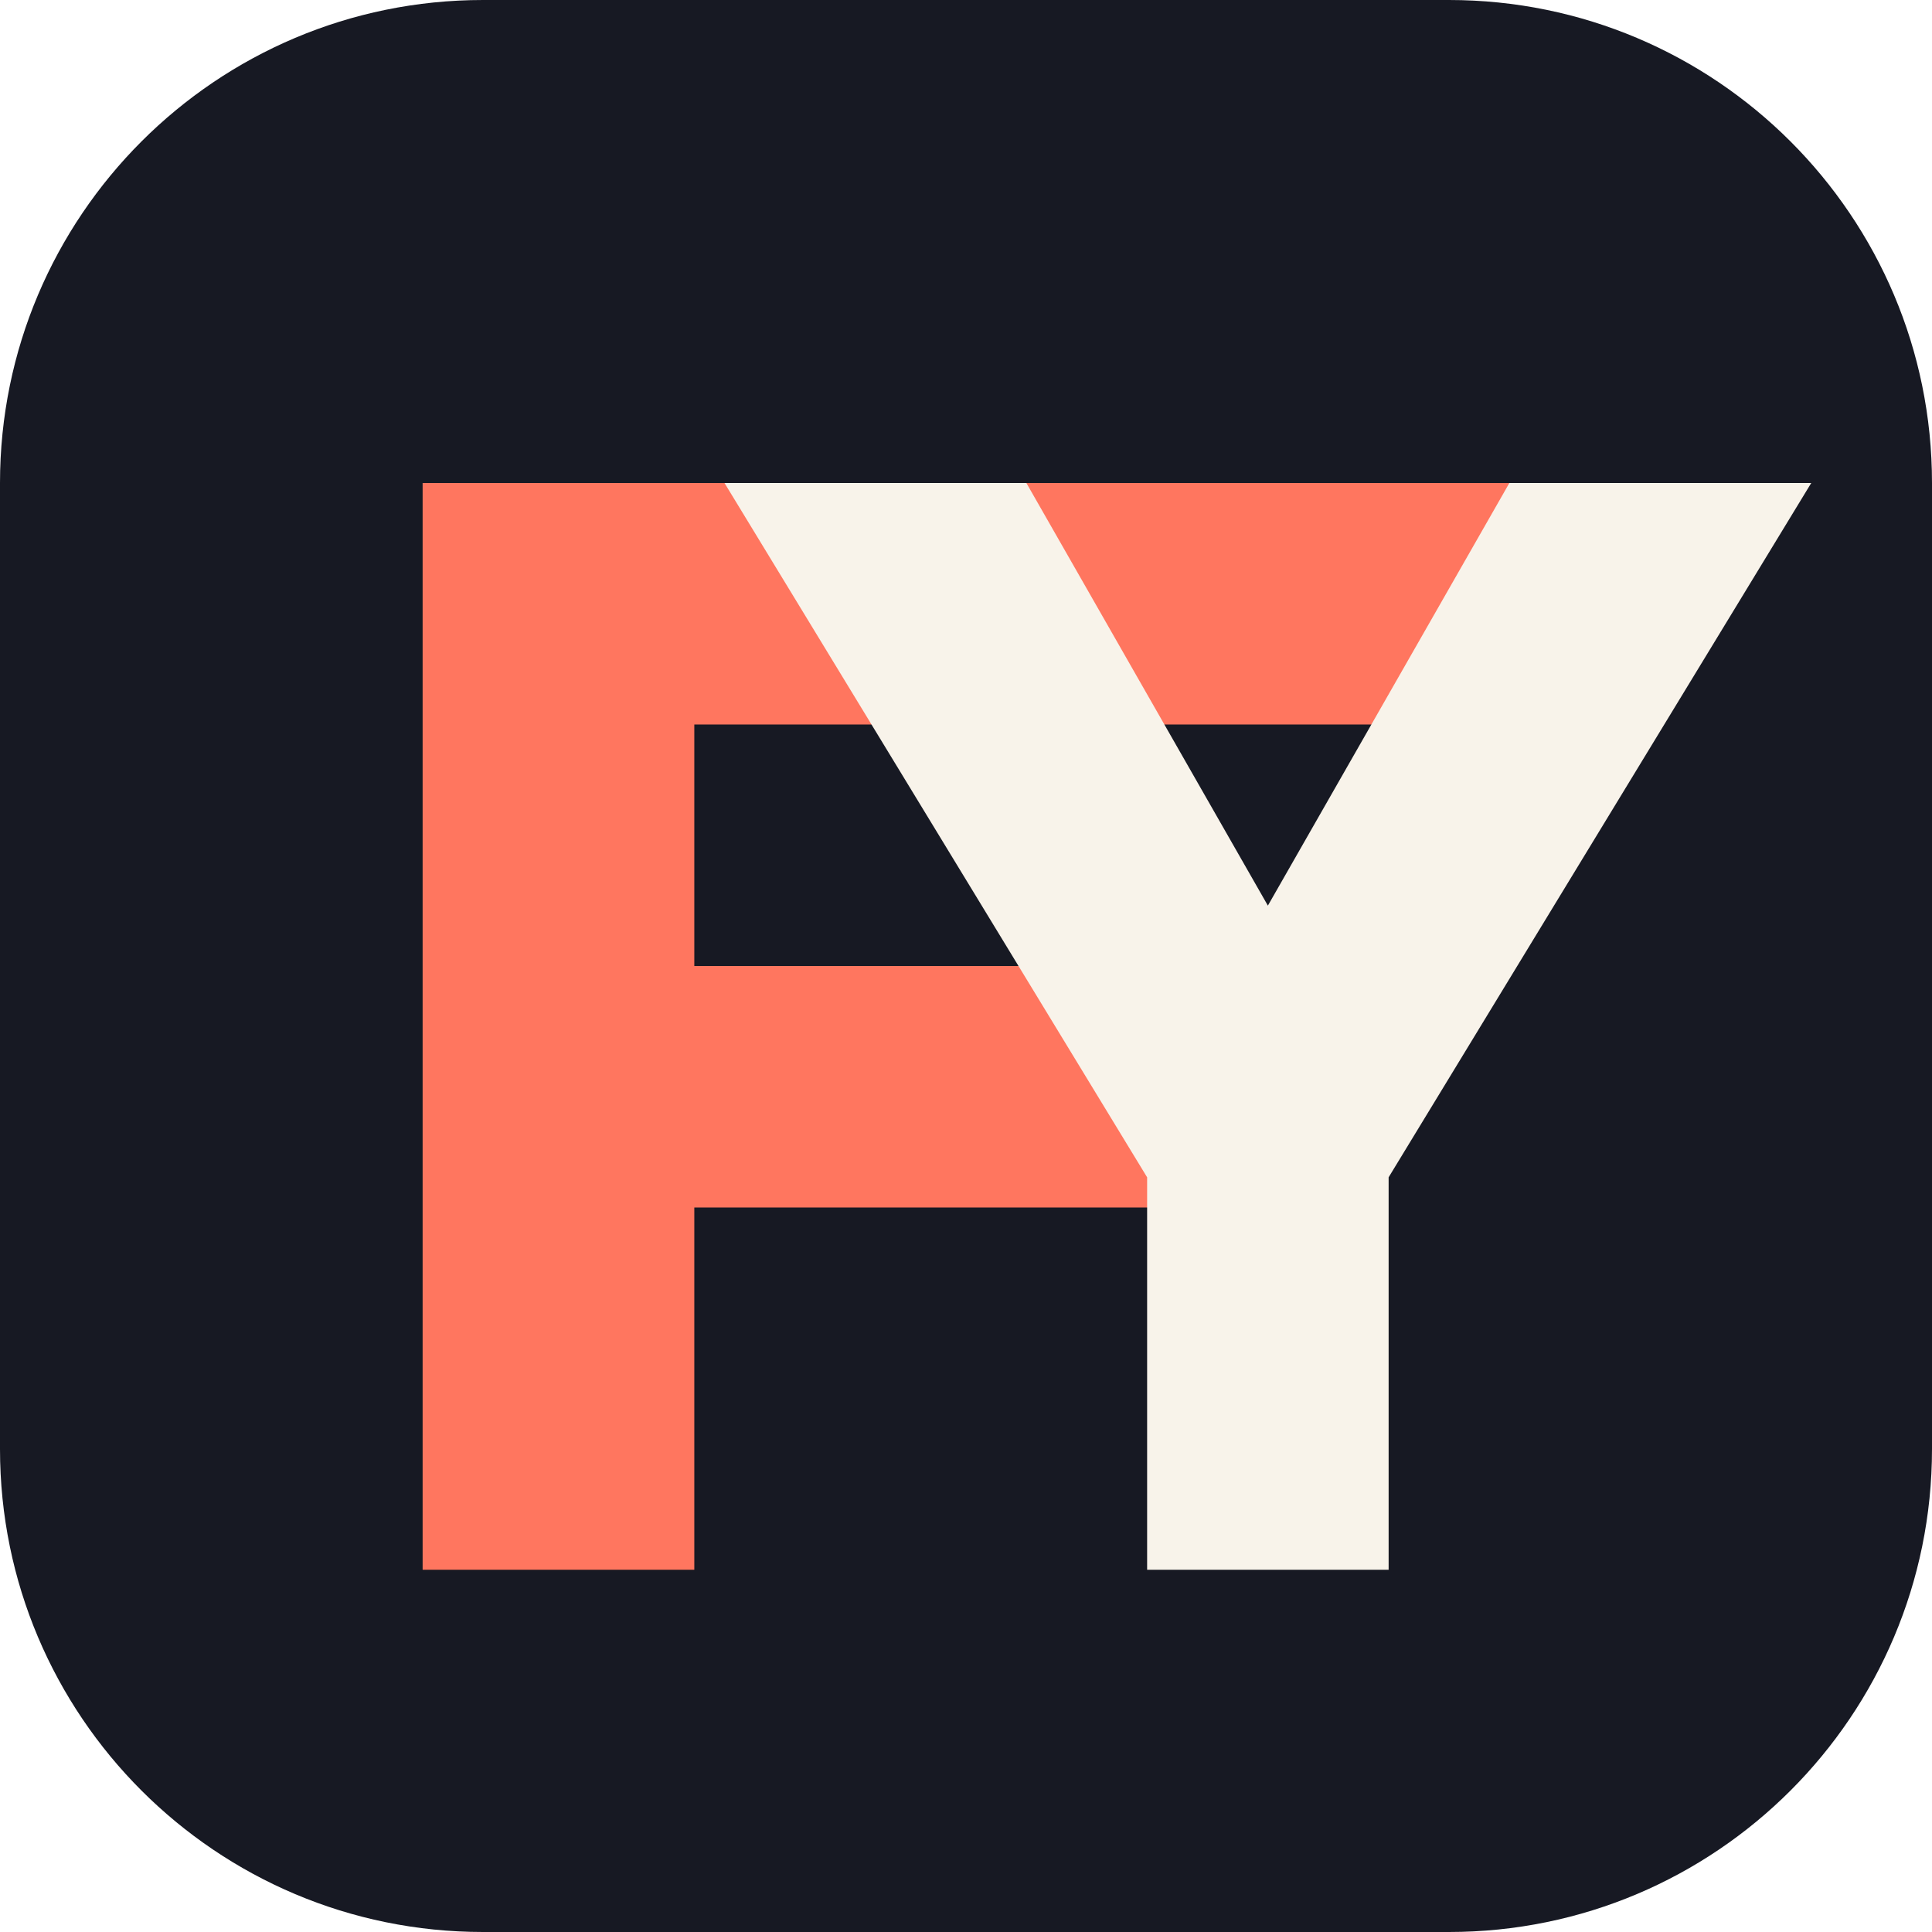
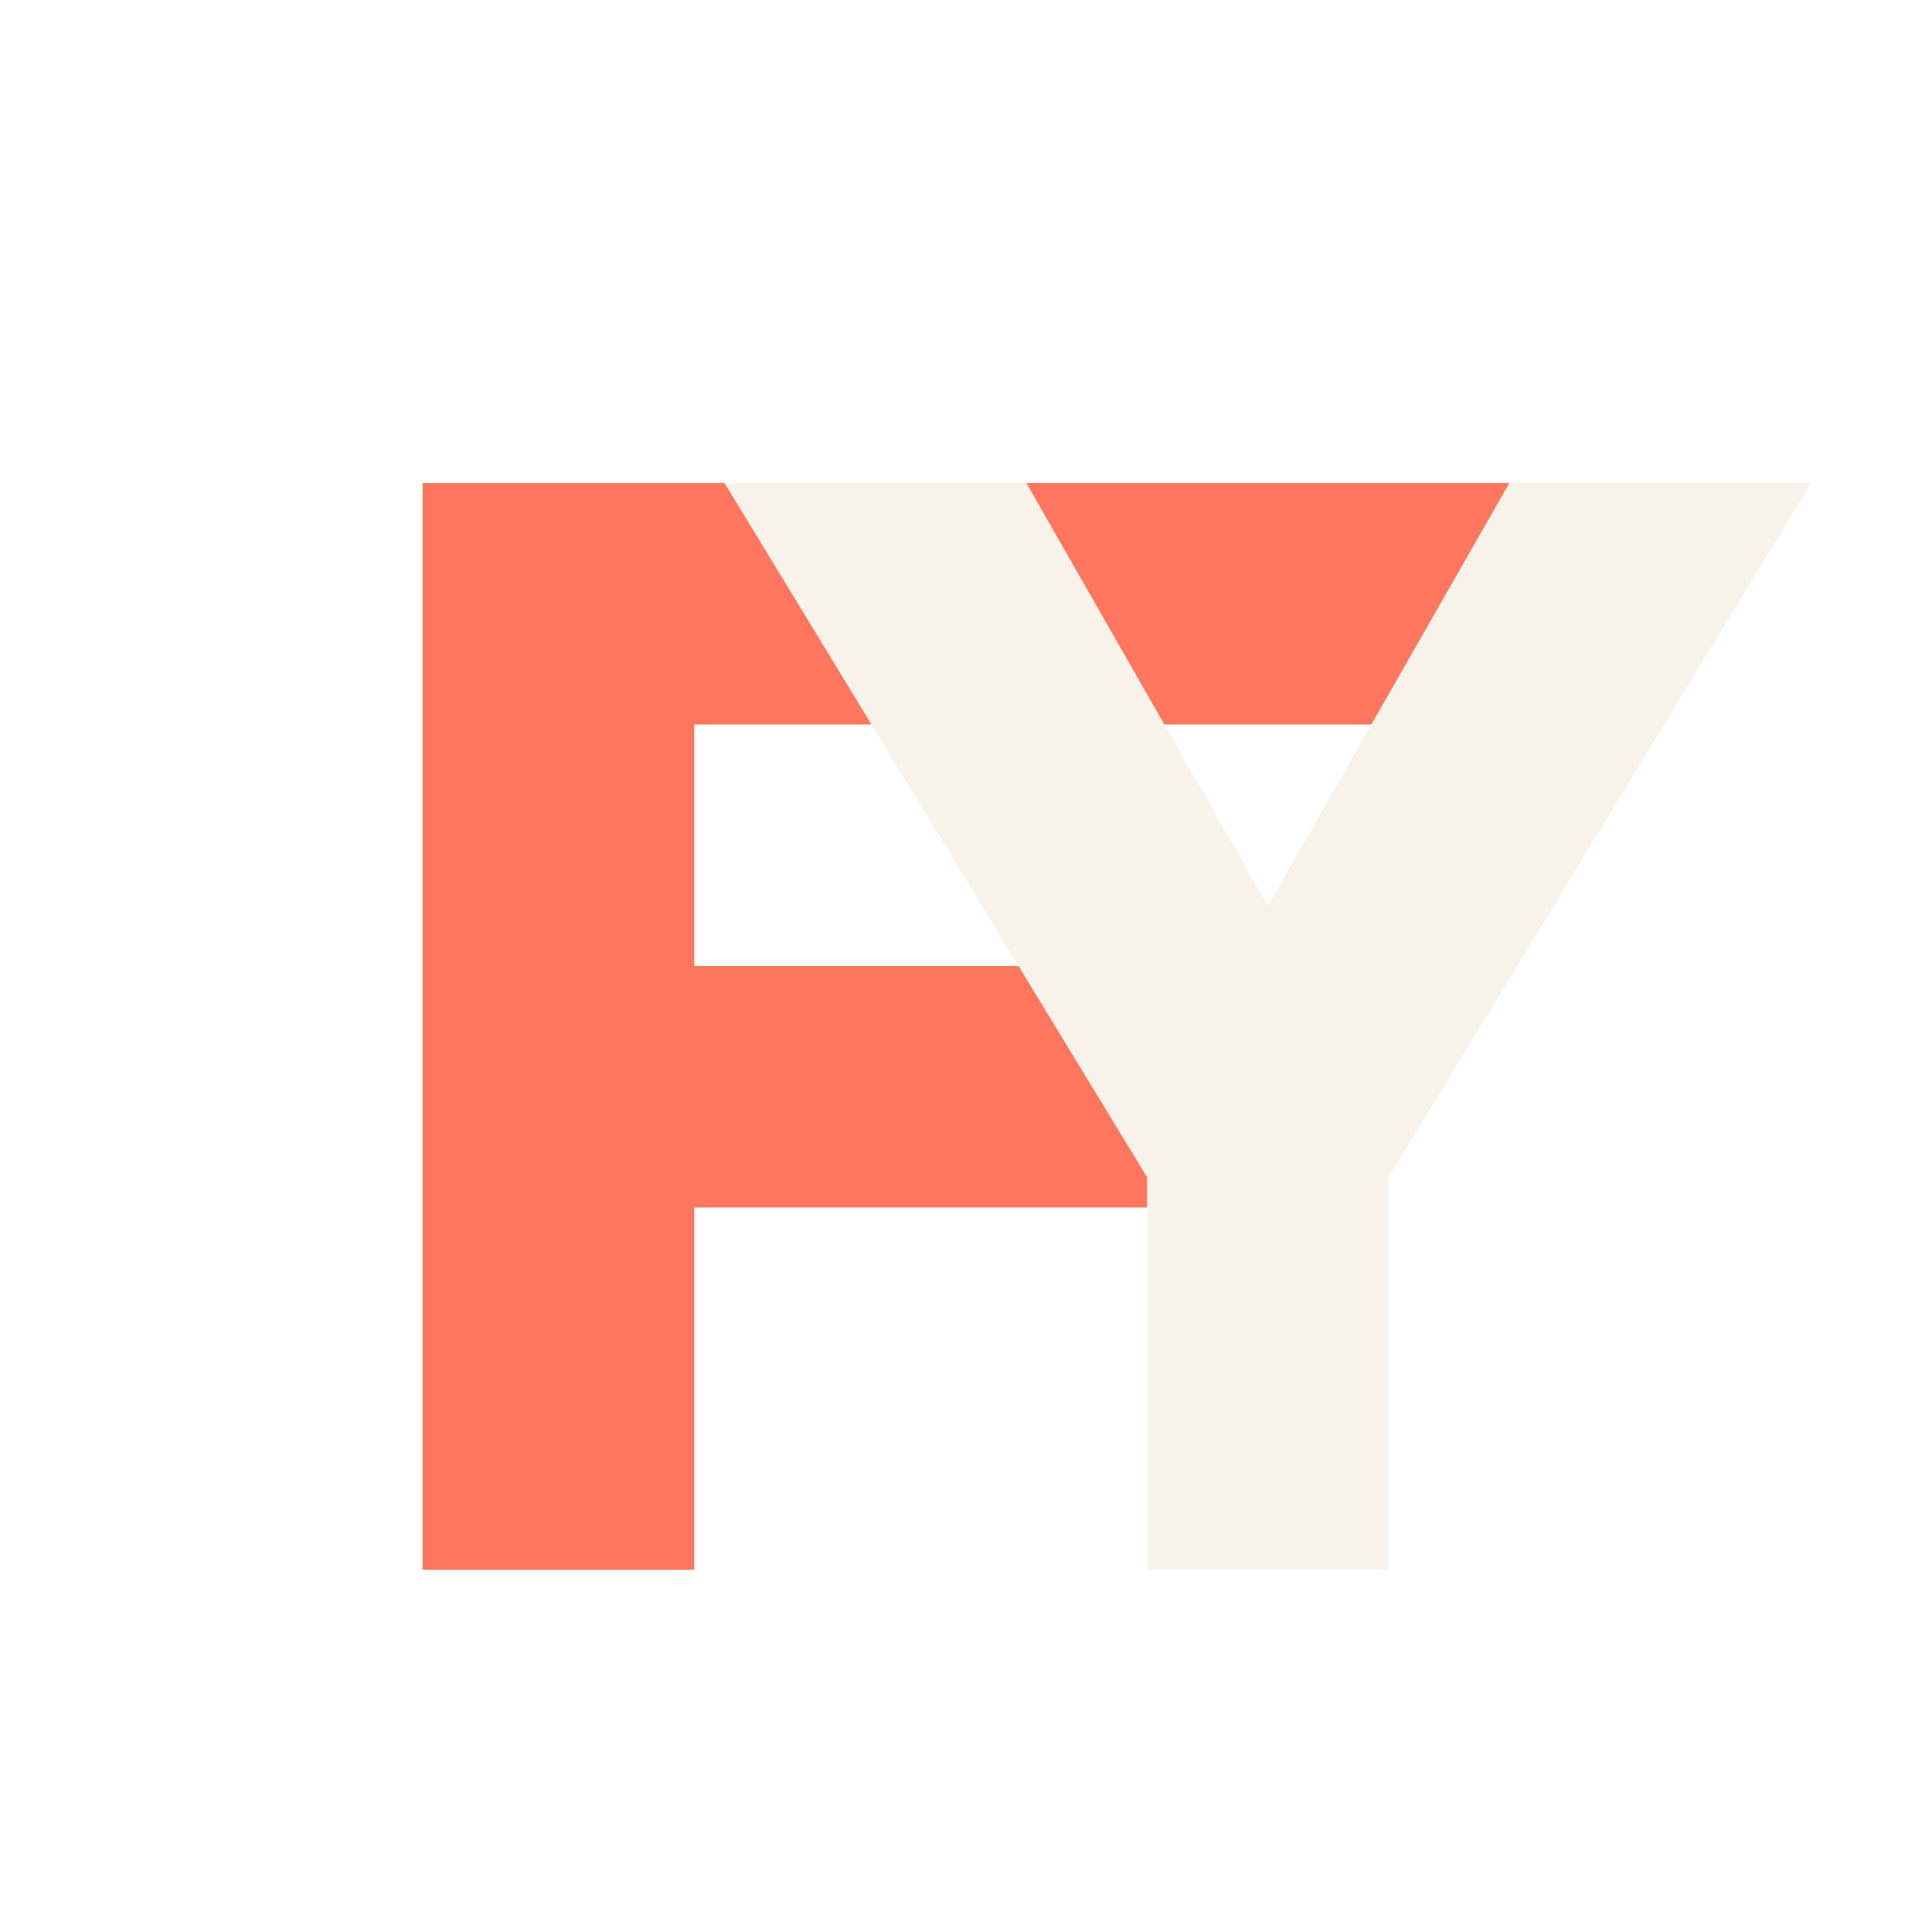
<svg xmlns="http://www.w3.org/2000/svg" viewBox="0 0 64 64" role="img" aria-labelledby="title">
-   <rect width="64" height="64" rx="16" fill="#171923" />
  <path d="M14 16h36v8H23v8h20v8H23v12h-9V16Z" fill="#ff765f" />
  <path d="m34 16 8 14 8-14h10L46 39v13h-8V39L24 16h10Z" fill="#f8f3ea" />
</svg>
